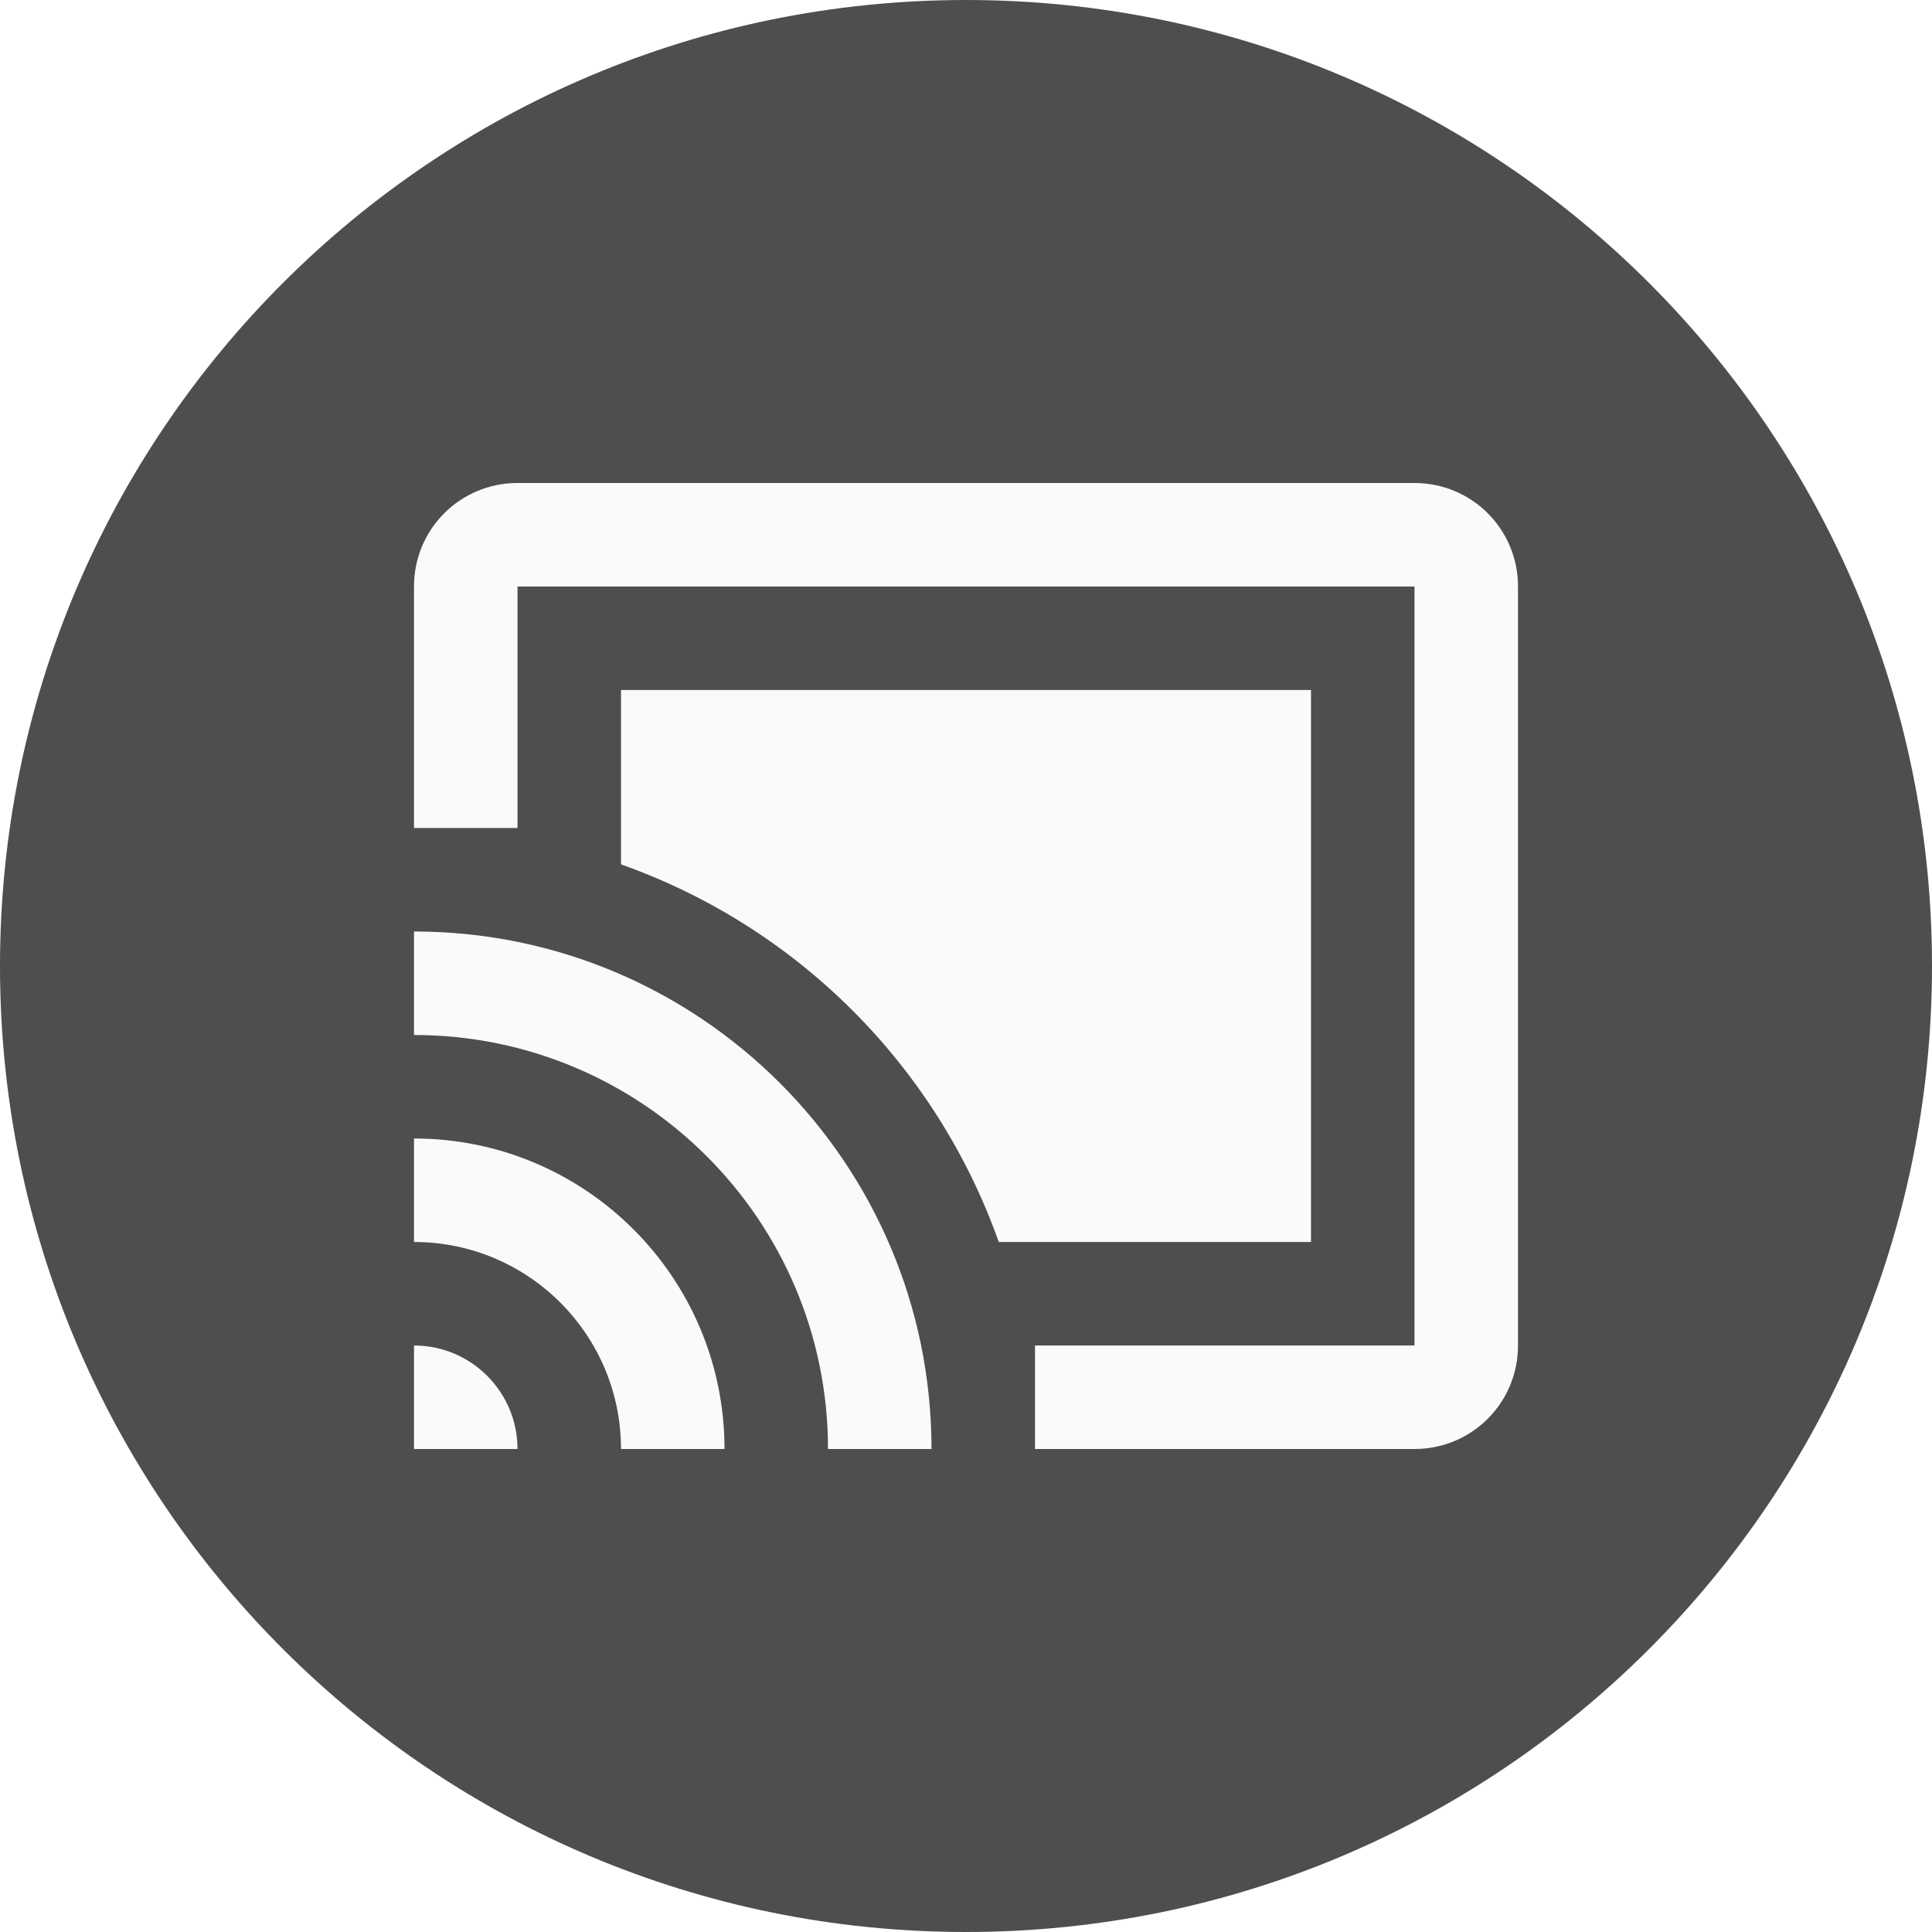
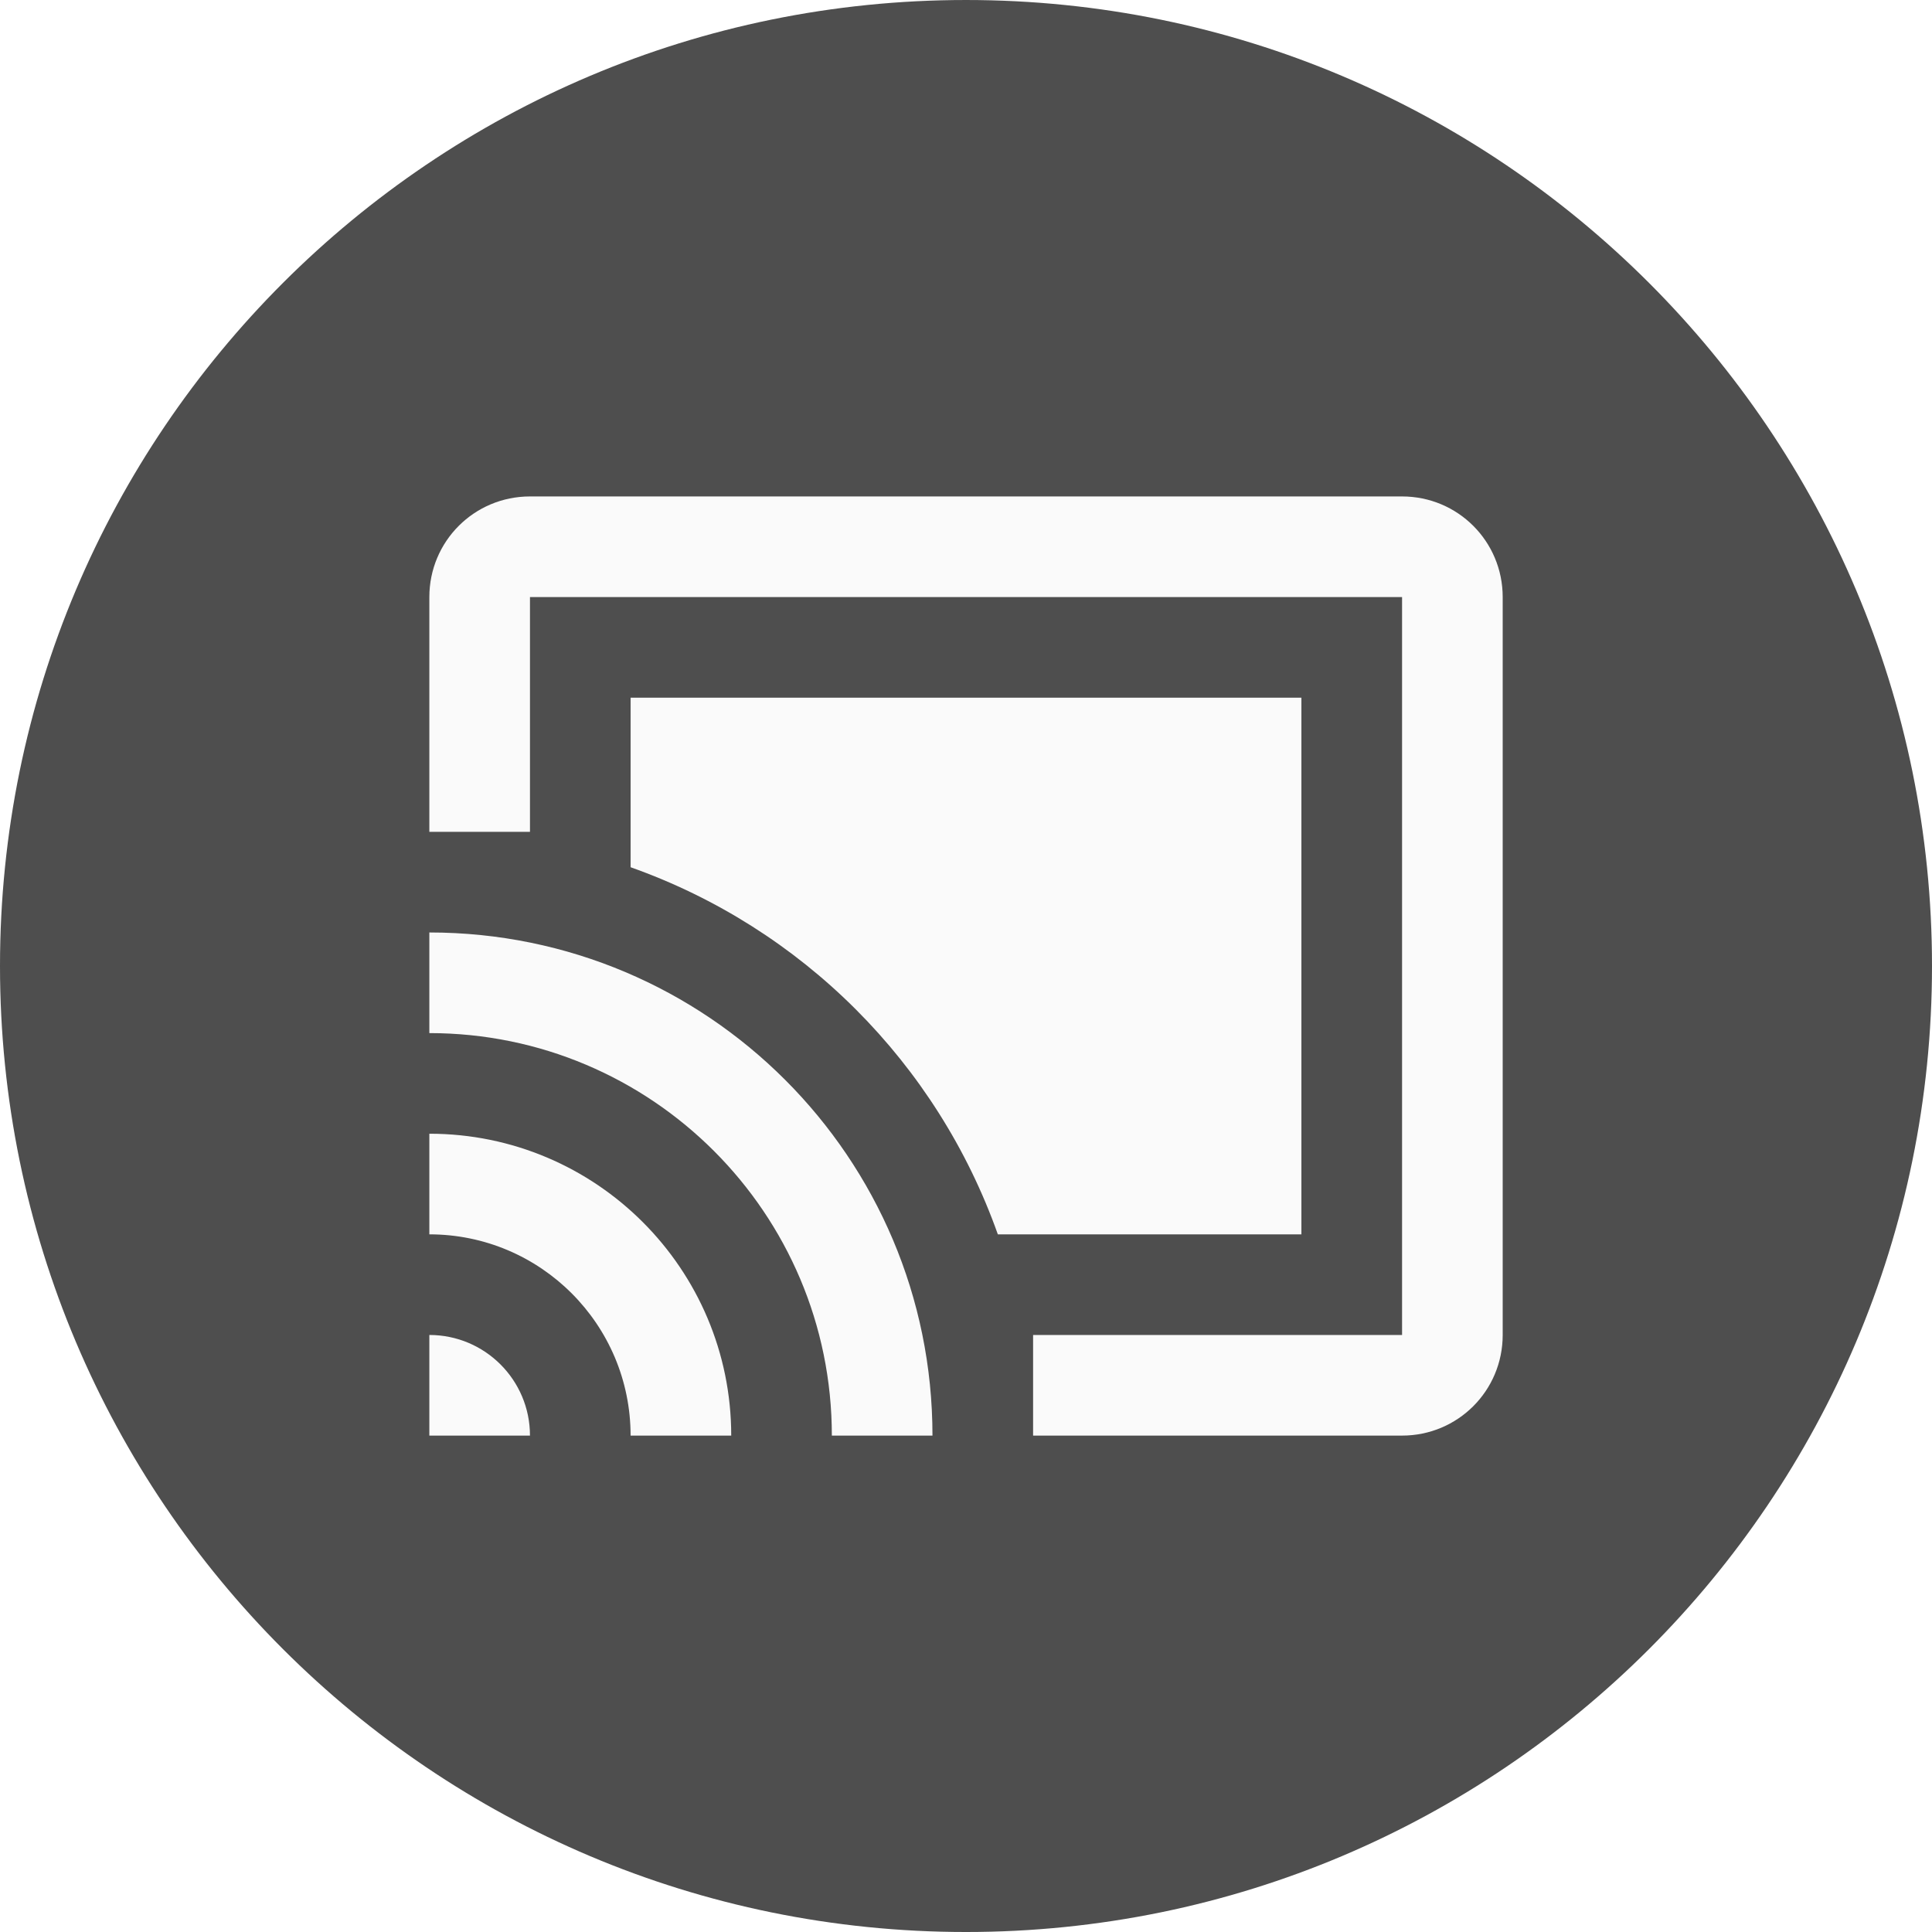
- <svg xmlns="http://www.w3.org/2000/svg" width="28" height="28" id="svg4682" version="1.1">
+ <svg xmlns="http://www.w3.org/2000/svg" width="48" height="48" id="svg4682" version="1.1">
  <defs id="defs4684" />
-   <g id="layer1" transform="translate(-2,-1022.362)">
-     <circle r="14" cy="1036.362" cx="16" id="circle9289" style="color:#000000;display:inline;overflow:visible;visibility:visible;opacity:1;vector-effect:none;fill:#141414;fill-opacity:0.753;fill-rule:nonzero;stroke:none;stroke-width:8.819;stroke-linecap:butt;stroke-linejoin:round;stroke-miterlimit:4;stroke-dasharray:none;stroke-dashoffset:0;stroke-opacity:1;marker:none;enable-background:accumulate" />
-     <path style="color:#000000;display:inline;overflow:visible;visibility:visible;opacity:1;vector-effect:none;fill:#fafafa;fill-opacity:1;fill-rule:evenodd;stroke:none;stroke-width:2;stroke-linecap:butt;stroke-linejoin:round;stroke-miterlimit:4;stroke-dasharray:none;stroke-dashoffset:4.2;stroke-opacity:1;marker:none;enable-background:accumulate" d="m 9.5,1029.362 c -0.831,0 -1.5,0.669 -1.5,1.5 v 3.5 h 1.5 v -3.5 h 13 v 11 H 17 v 1.5 h 5.5 c 0.831,0 1.5,-0.669 1.5,-1.5 v -11 c 0,-0.831 -0.669,-1.5 -1.5,-1.5 z m 1.5,3 v 2.527 c 2.556,0.906 4.568,2.917 5.475,5.473 H 21 v -8 z m -3,3.5 v 1.5 c 3.314,0 6,2.686 6,6 h 1.5 c 0,-4.142 -3.358,-7.5 -7.5,-7.5 z m 0,3 v 1.5 c 1.657,0 3,1.343 3,3 h 1.5 c 0,-2.485 -2.015,-4.5 -4.5,-4.5 z m 0,3 v 1.5 h 1.5 c 0,-0.828 -0.672,-1.5 -1.5,-1.5 z" id="path8458-9" />
+   <g id="layer1" transform="translate(-2,-1002.362)">
+     <circle style="color:#000000;display:inline;overflow:visible;visibility:visible;opacity:1;vector-effect:none;fill:#141414;fill-opacity:0.753;fill-rule:nonzero;stroke:none;stroke-width:15.118;stroke-linecap:butt;stroke-linejoin:round;stroke-miterlimit:4;stroke-dasharray:none;stroke-dashoffset:0;stroke-opacity:1;marker:none;enable-background:accumulate" id="circle6014" cx="26" cy="1026.362" r="24" />
+     <path style="color:#000000;display:inline;overflow:visible;visibility:visible;opacity:1;vector-effect:none;fill:#fafafa;fill-opacity:1;fill-rule:evenodd;stroke:none;stroke-width:3.333;stroke-linecap:butt;stroke-linejoin:round;stroke-miterlimit:4;stroke-dasharray:none;stroke-dashoffset:4.2;stroke-opacity:1;marker:none;enable-background:accumulate" d="m 15.167,1014.696 c -1.385,0 -2.5,1.115 -2.5,2.5 v 5.833 h 2.5 v -5.833 h 21.667 v 18.333 h -9.167 v 2.5 h 9.167 c 1.385,0 2.5,-1.115 2.5,-2.5 v -18.333 c 0,-1.385 -1.115,-2.5 -2.5,-2.5 z m 2.5,5 v 4.212 c 4.26,1.51 7.612,4.861 9.124,9.121 h 7.542 v -13.333 z m -5,5.833 v 2.5 c 5.523,0 10,4.477 10,10 h 2.5 c 0,-6.904 -5.596,-12.5 -12.5,-12.5 z m 0,5 v 2.5 c 2.761,0 5,2.239 5,5 h 2.5 c 0,-4.142 -3.358,-7.5 -7.5,-7.5 z m 0,5 v 2.5 h 2.5 c 0,-1.381 -1.119,-2.5 -2.5,-2.5 z" id="path6290" />
  </g>
</svg>
